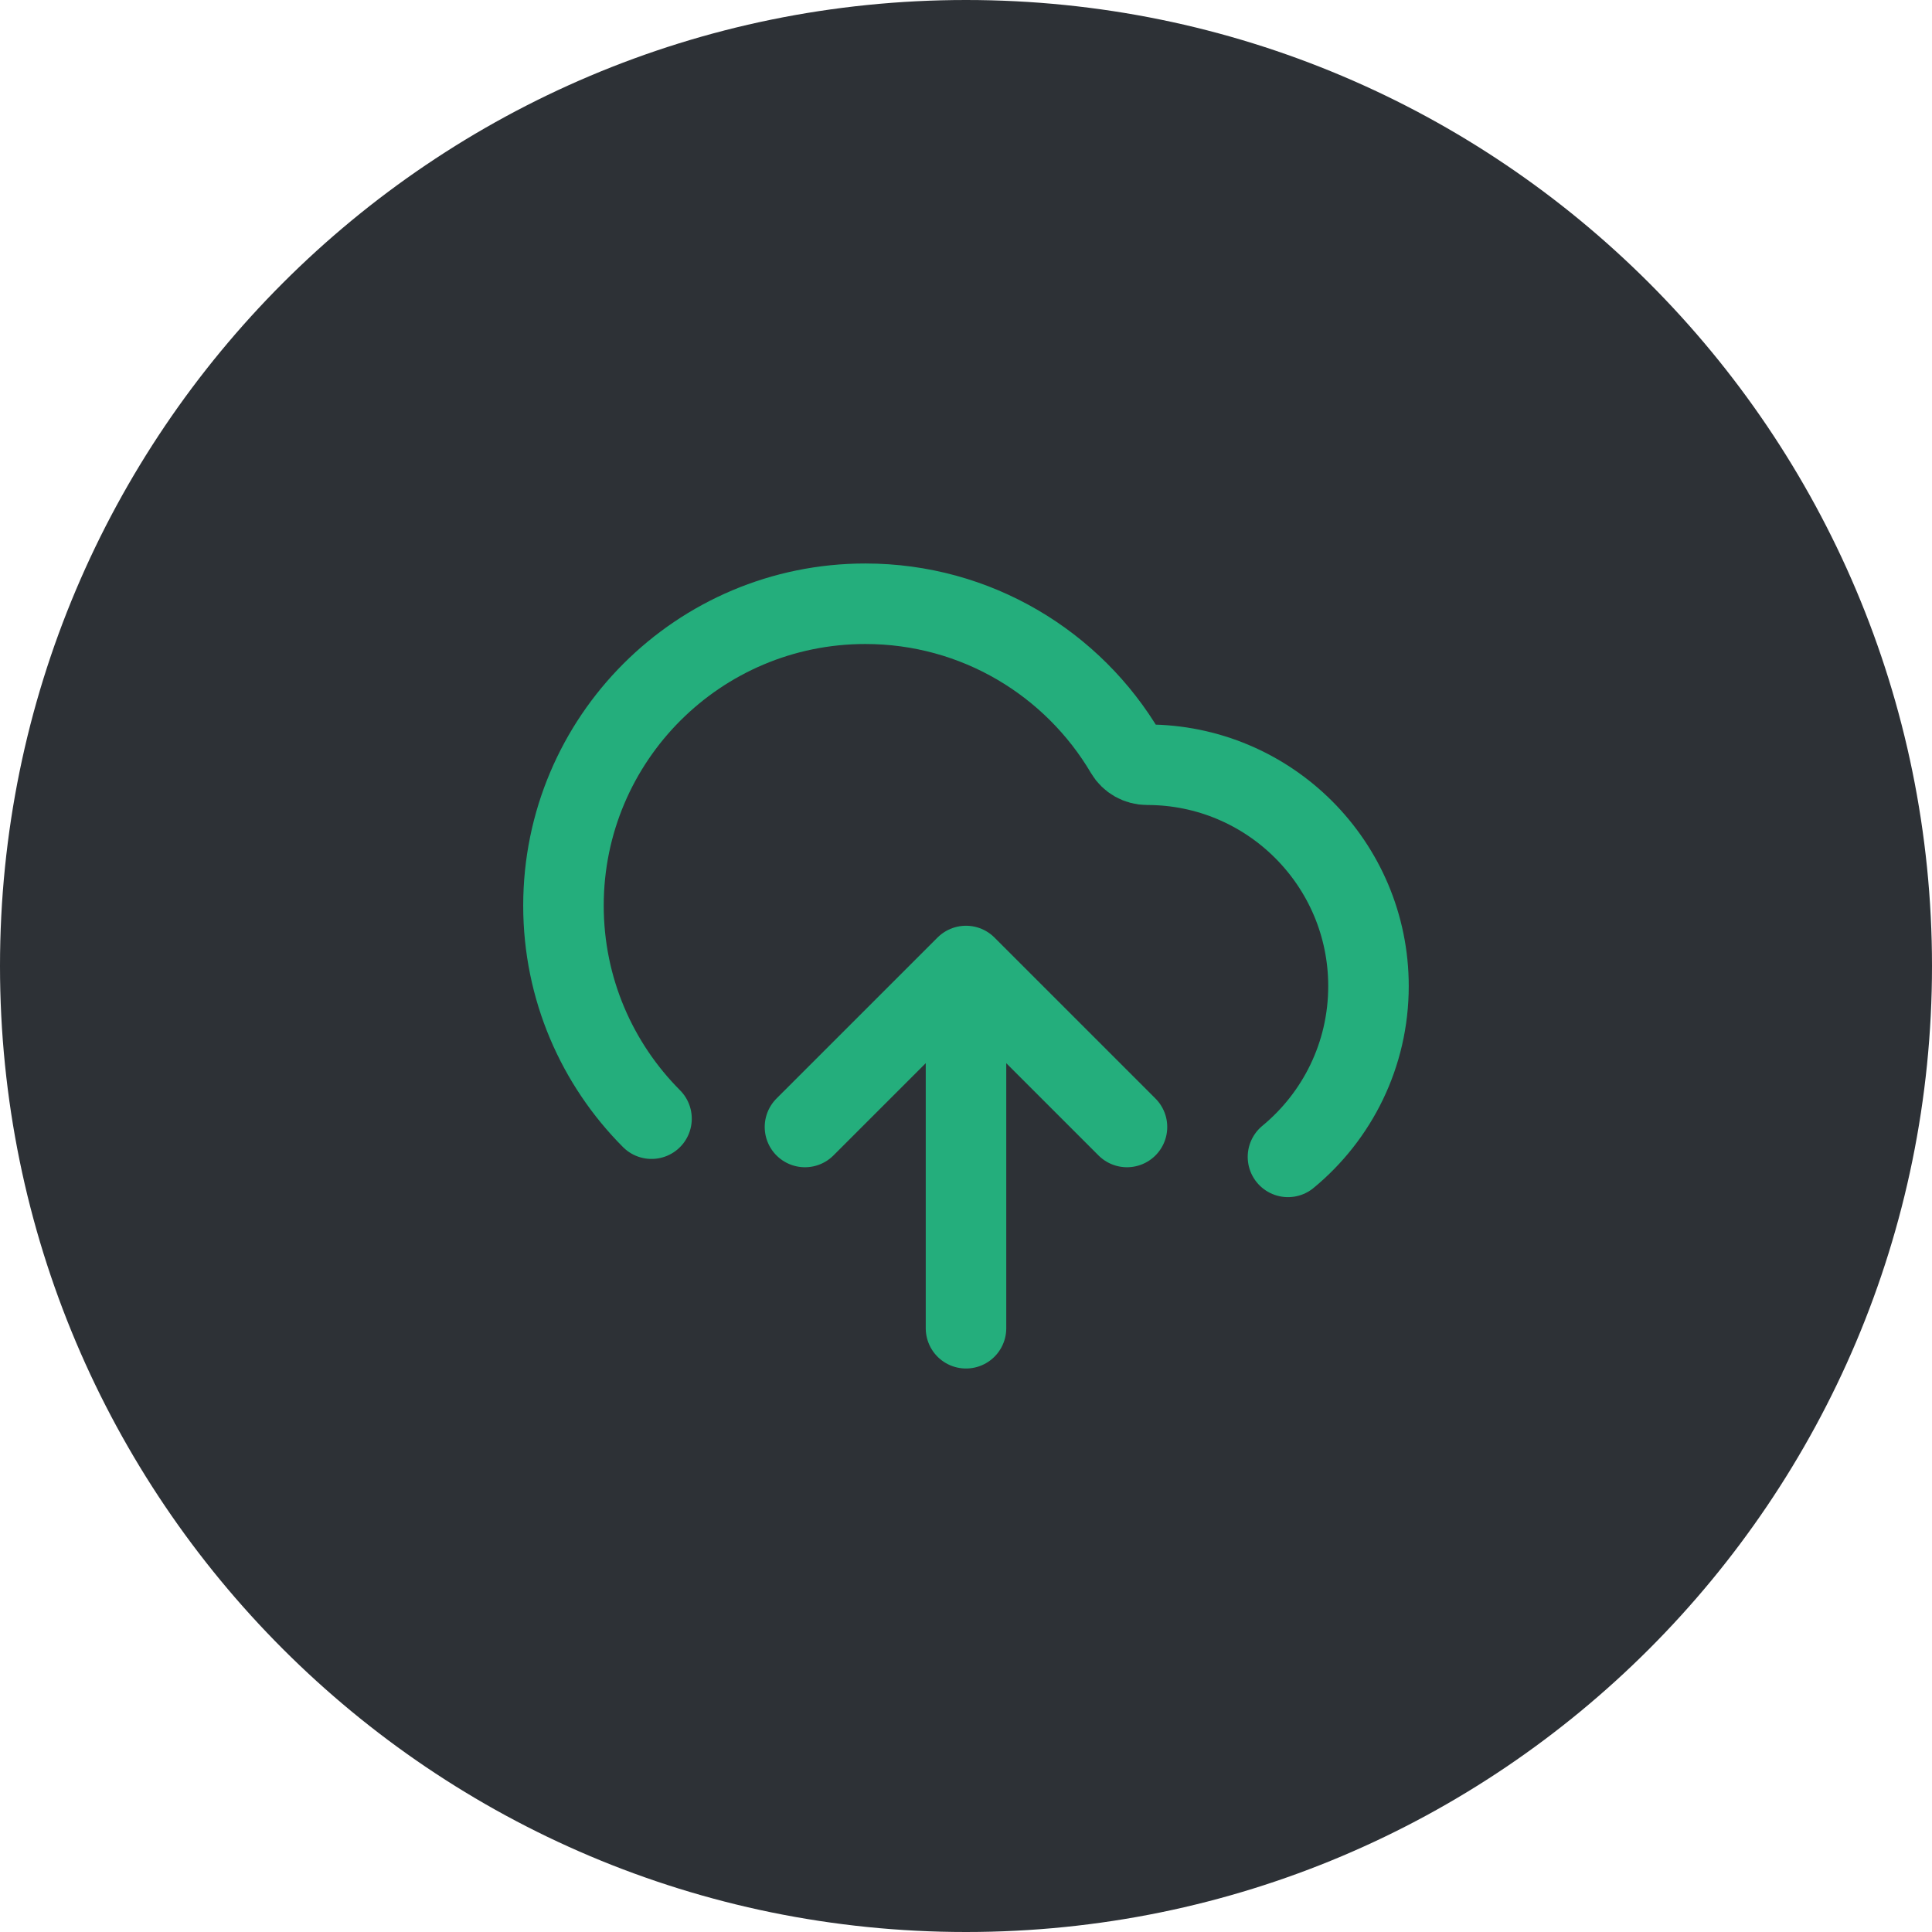
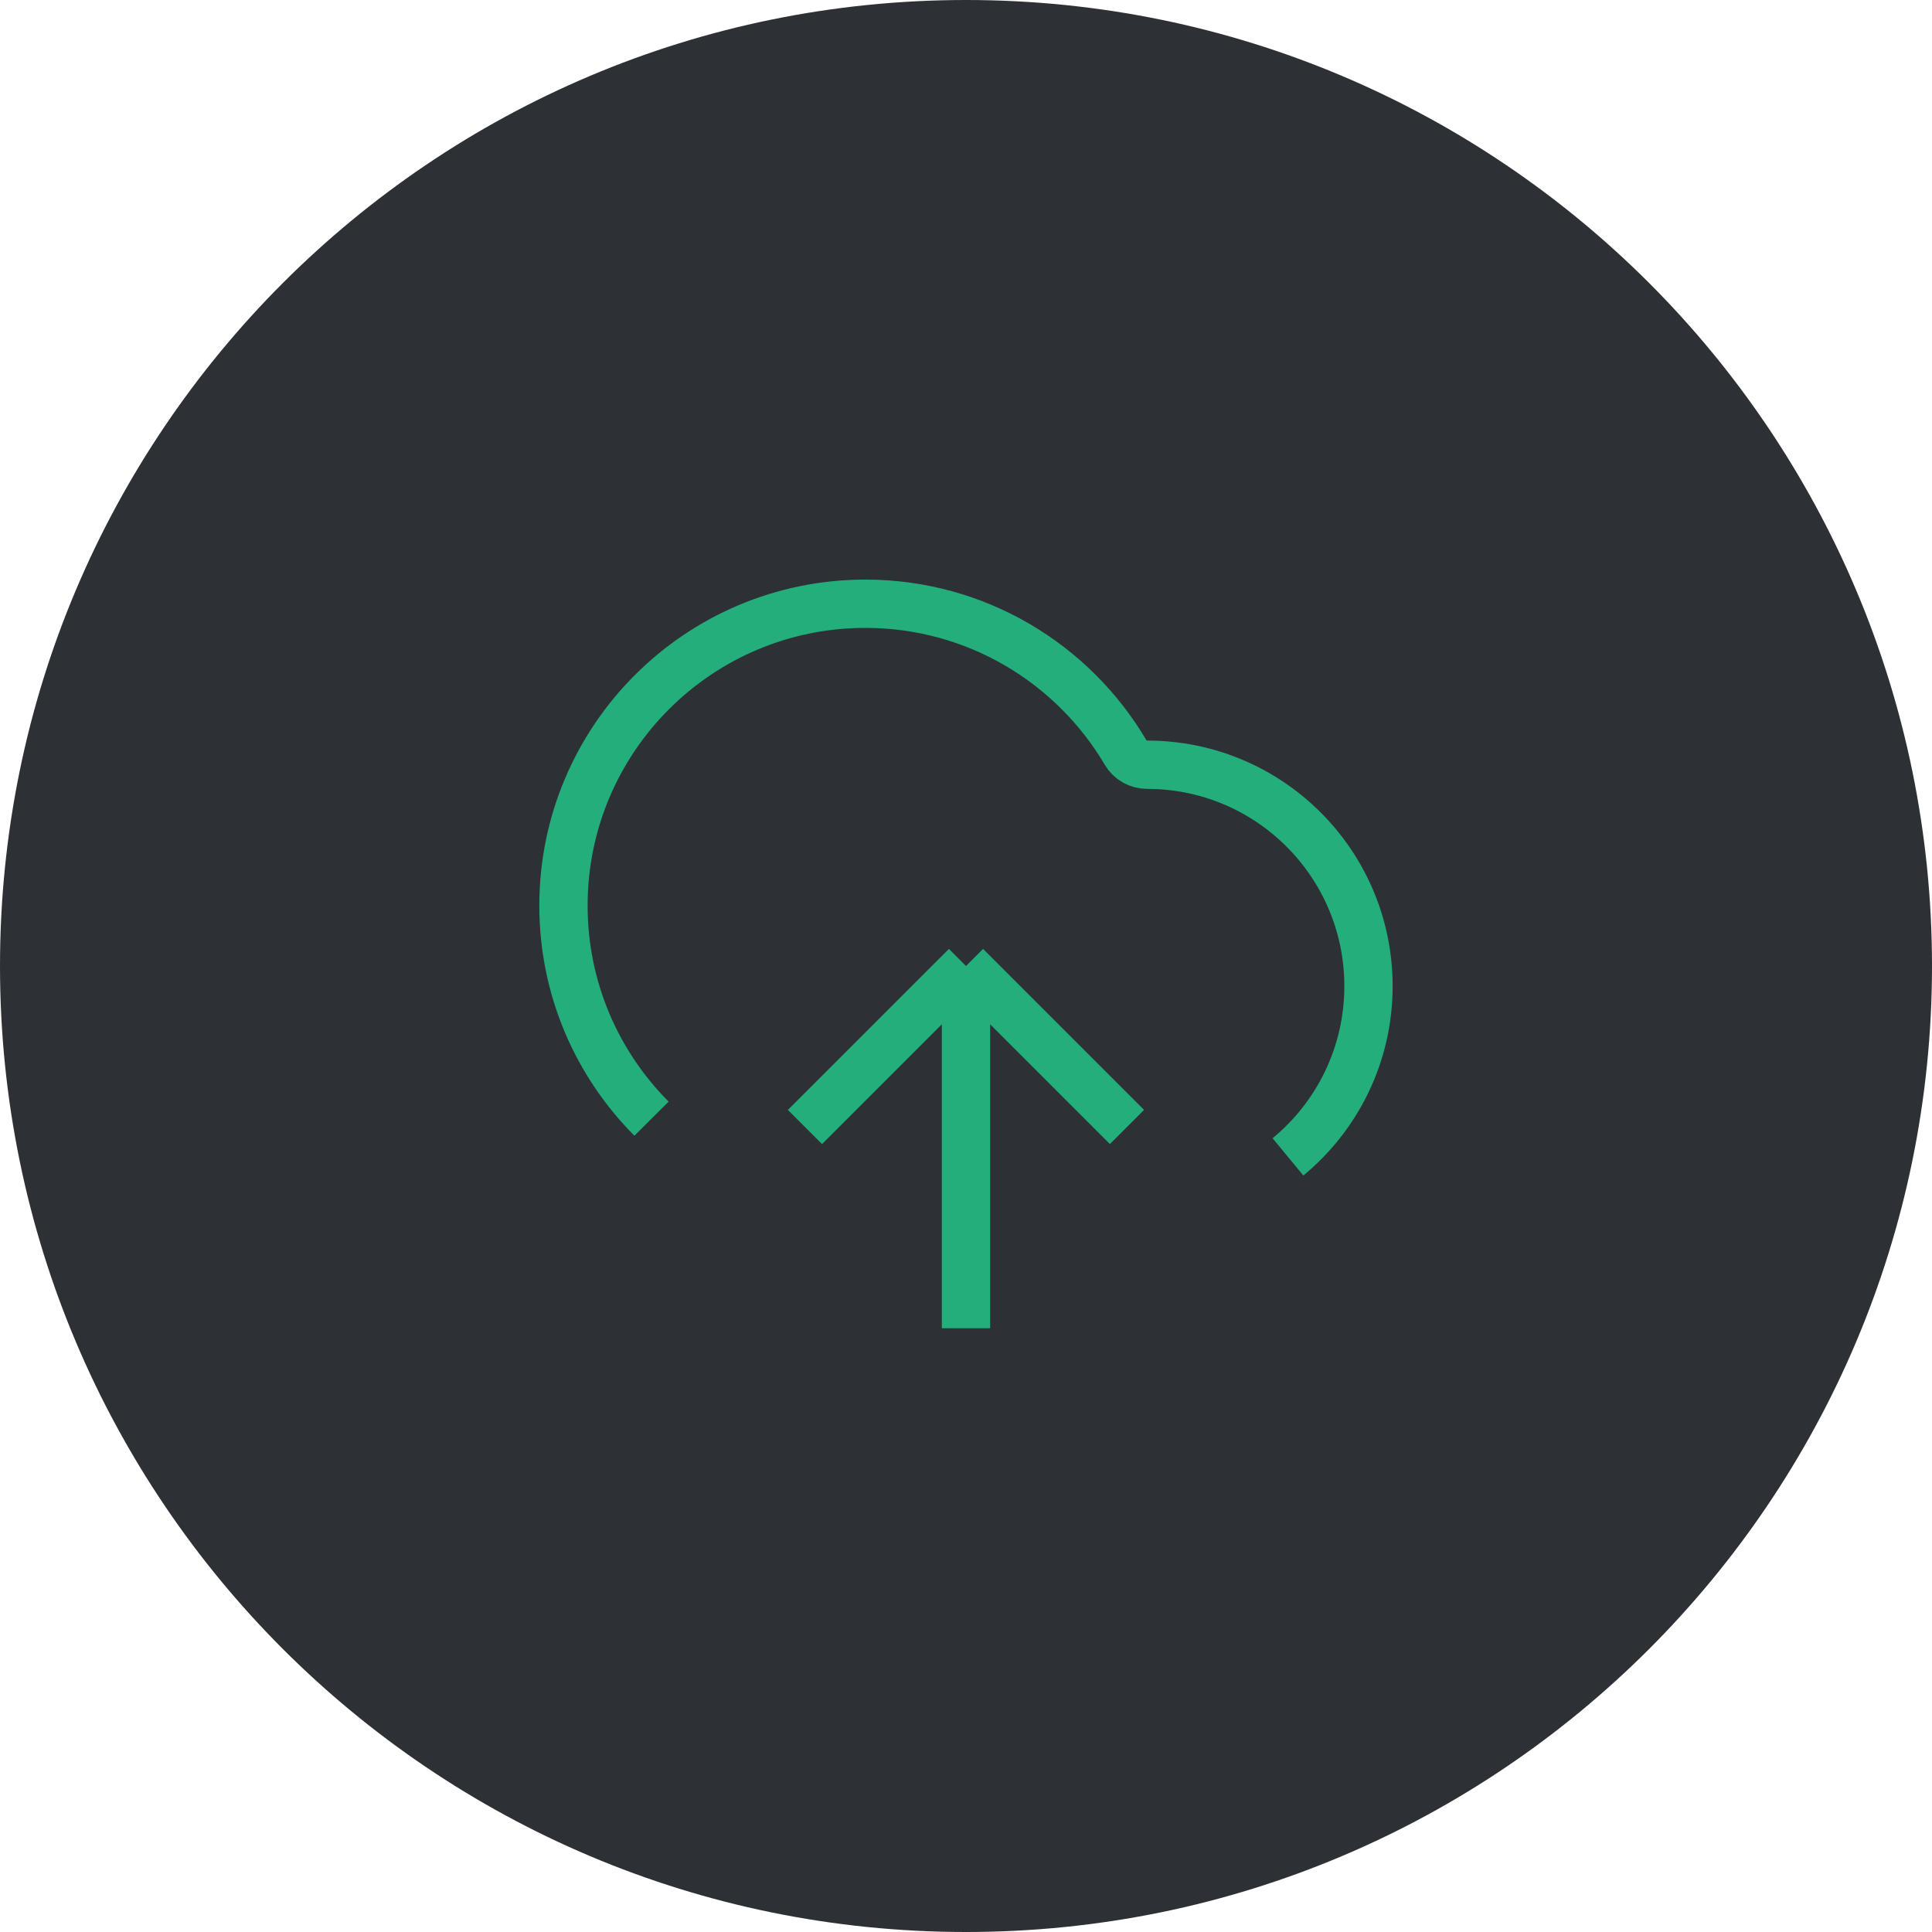
<svg xmlns="http://www.w3.org/2000/svg" width="40" height="40" viewBox="0 0 40 40" fill="none">
  <rect width="40" height="40" rx="20" fill="#2D3136" />
-   <path d="M16.666 23.333L20 20M20 20L23.333 23.333M20 20V27.5M26.666 23.952C27.684 23.112 28.333 21.84 28.333 20.417C28.333 17.885 26.281 15.833 23.75 15.833C23.568 15.833 23.397 15.738 23.305 15.581C22.218 13.737 20.212 12.5 17.916 12.5C14.465 12.5 11.666 15.298 11.666 18.75C11.666 20.472 12.363 22.031 13.489 23.161" stroke="#24AE7C" stroke-width="1.667" stroke-linecap="round" stroke-linejoin="round" />
+   <path d="M16.666 23.333L20 20M20 20L23.333 23.333M20 20V27.5M26.666 23.952C27.684 23.112 28.333 21.84 28.333 20.417C28.333 17.885 26.281 15.833 23.75 15.833C23.568 15.833 23.397 15.738 23.305 15.581C22.218 13.737 20.212 12.5 17.916 12.5C14.465 12.5 11.666 15.298 11.666 18.75C11.666 20.472 12.363 22.031 13.489 23.161" stroke="#24AE7C" strokeWidth="1.667" strokeLinecap="round" strokeLinejoin="round" />
</svg>
